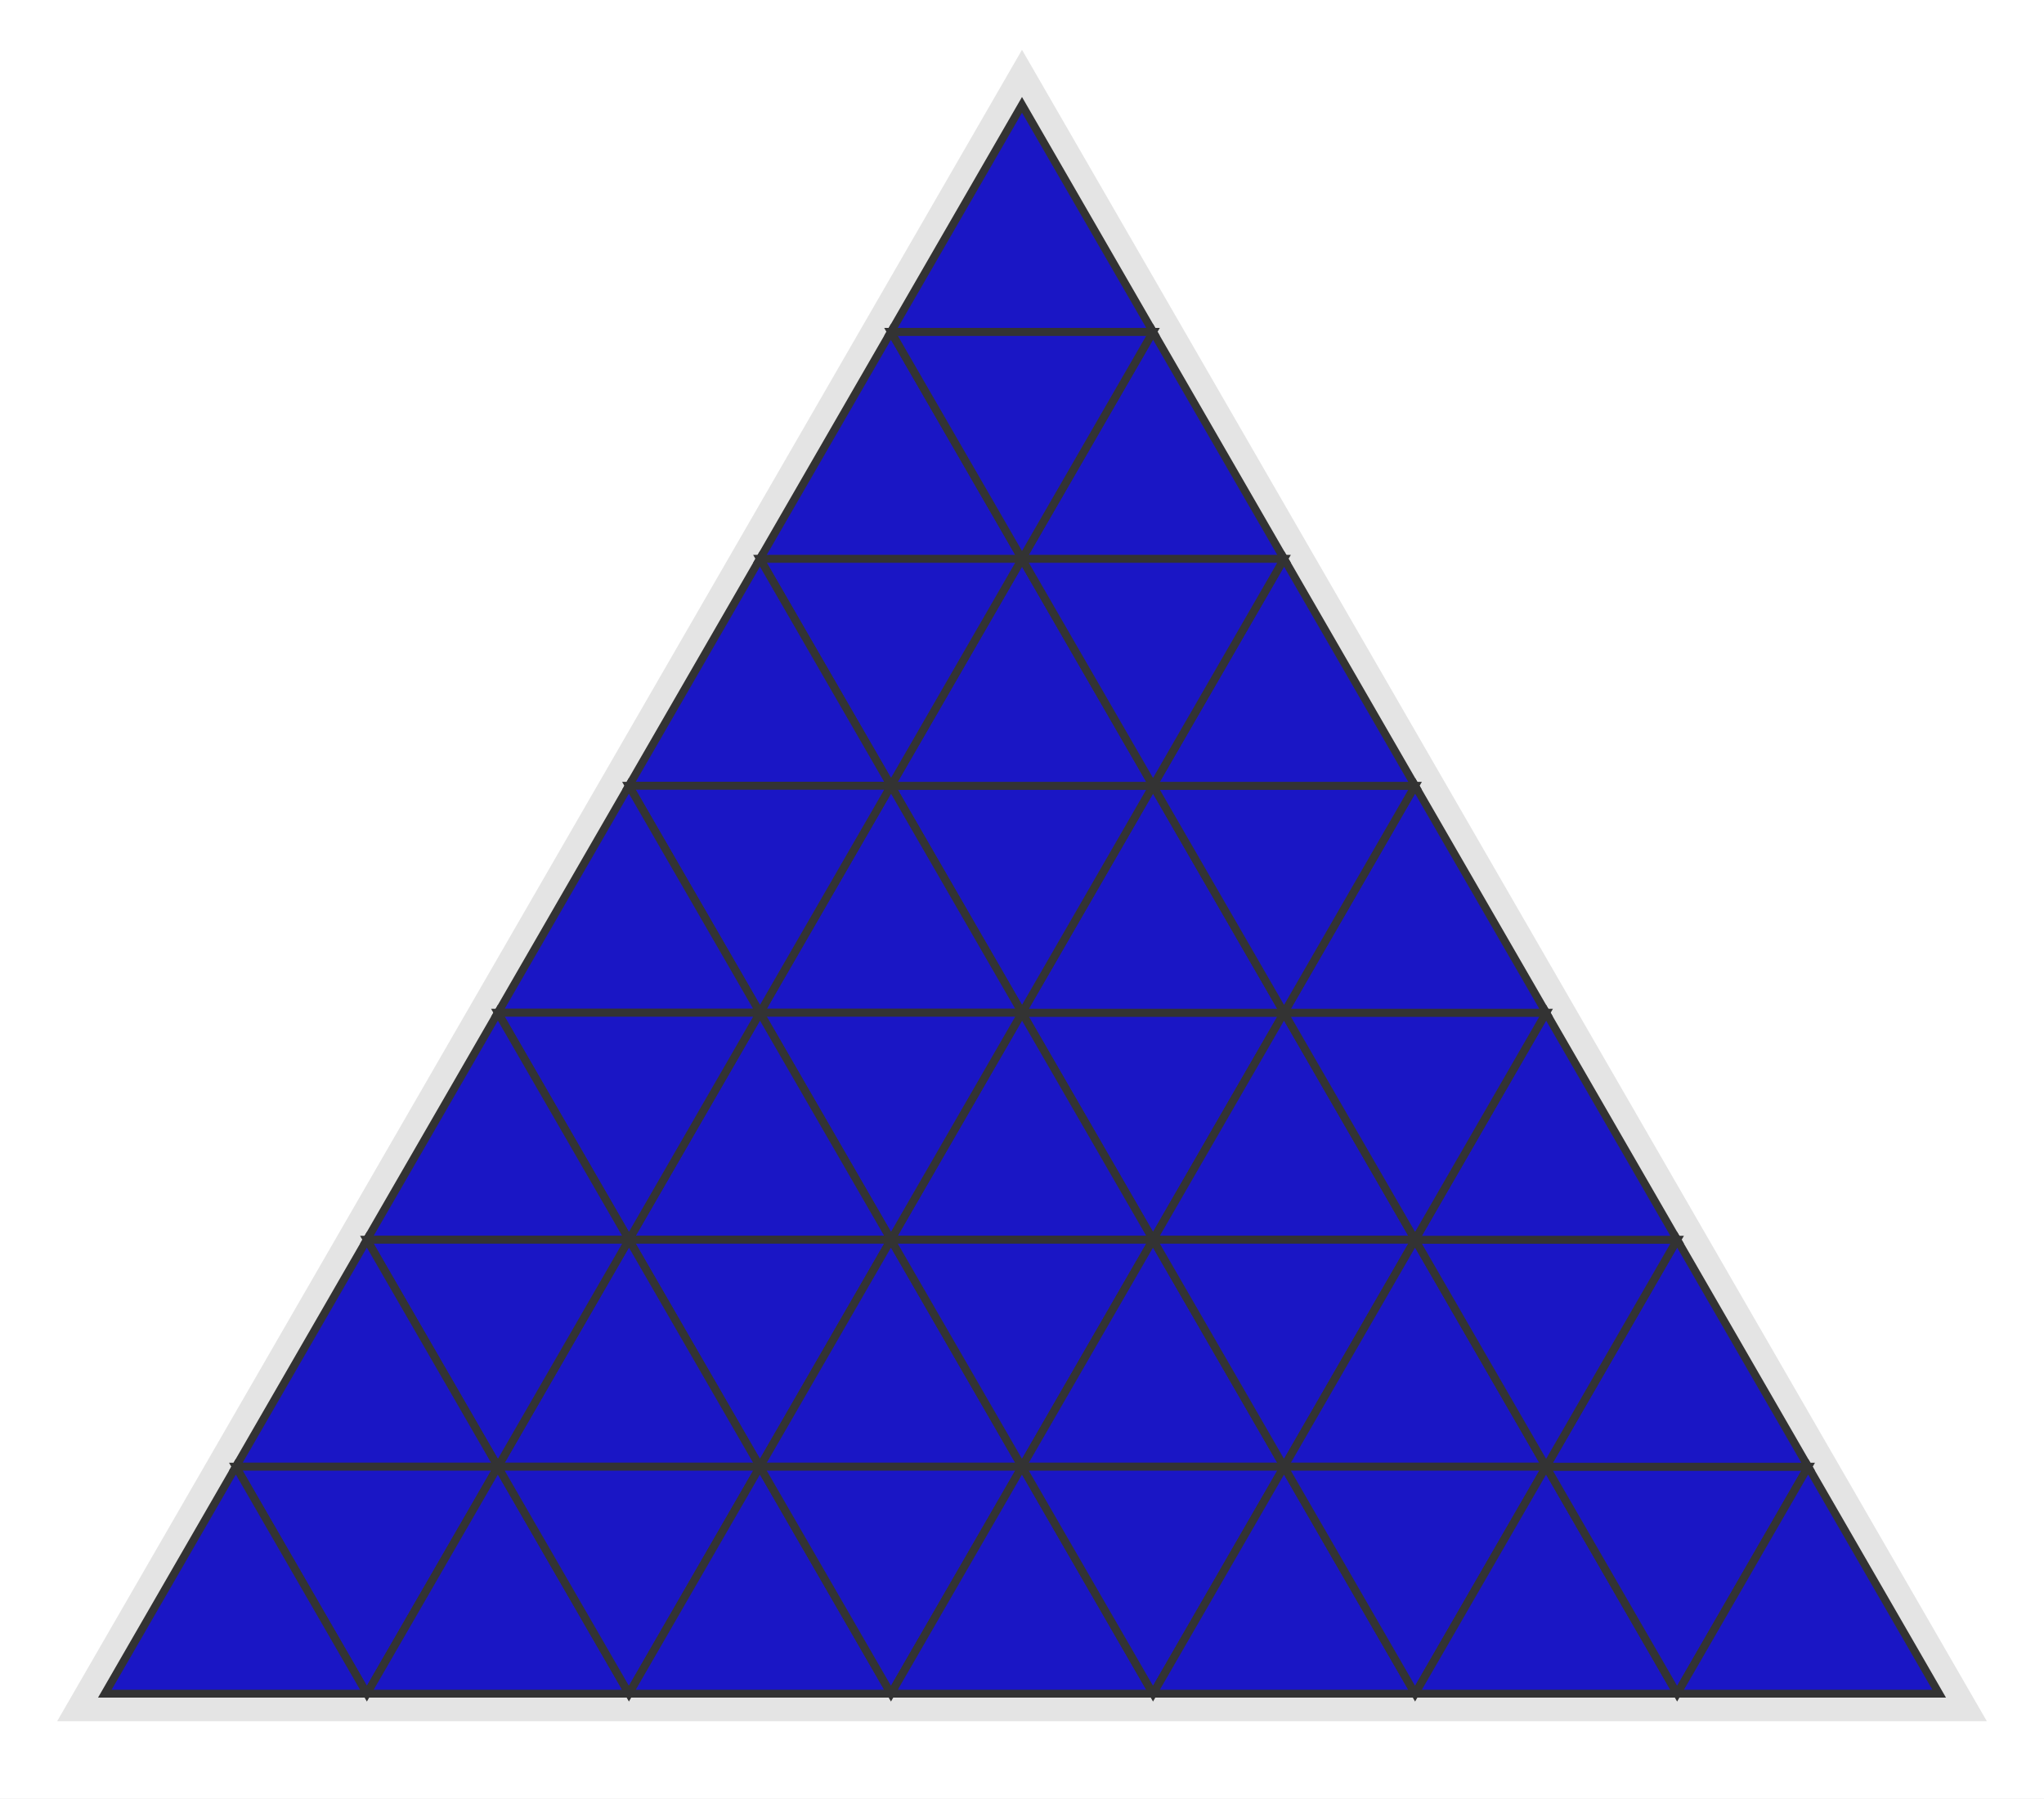
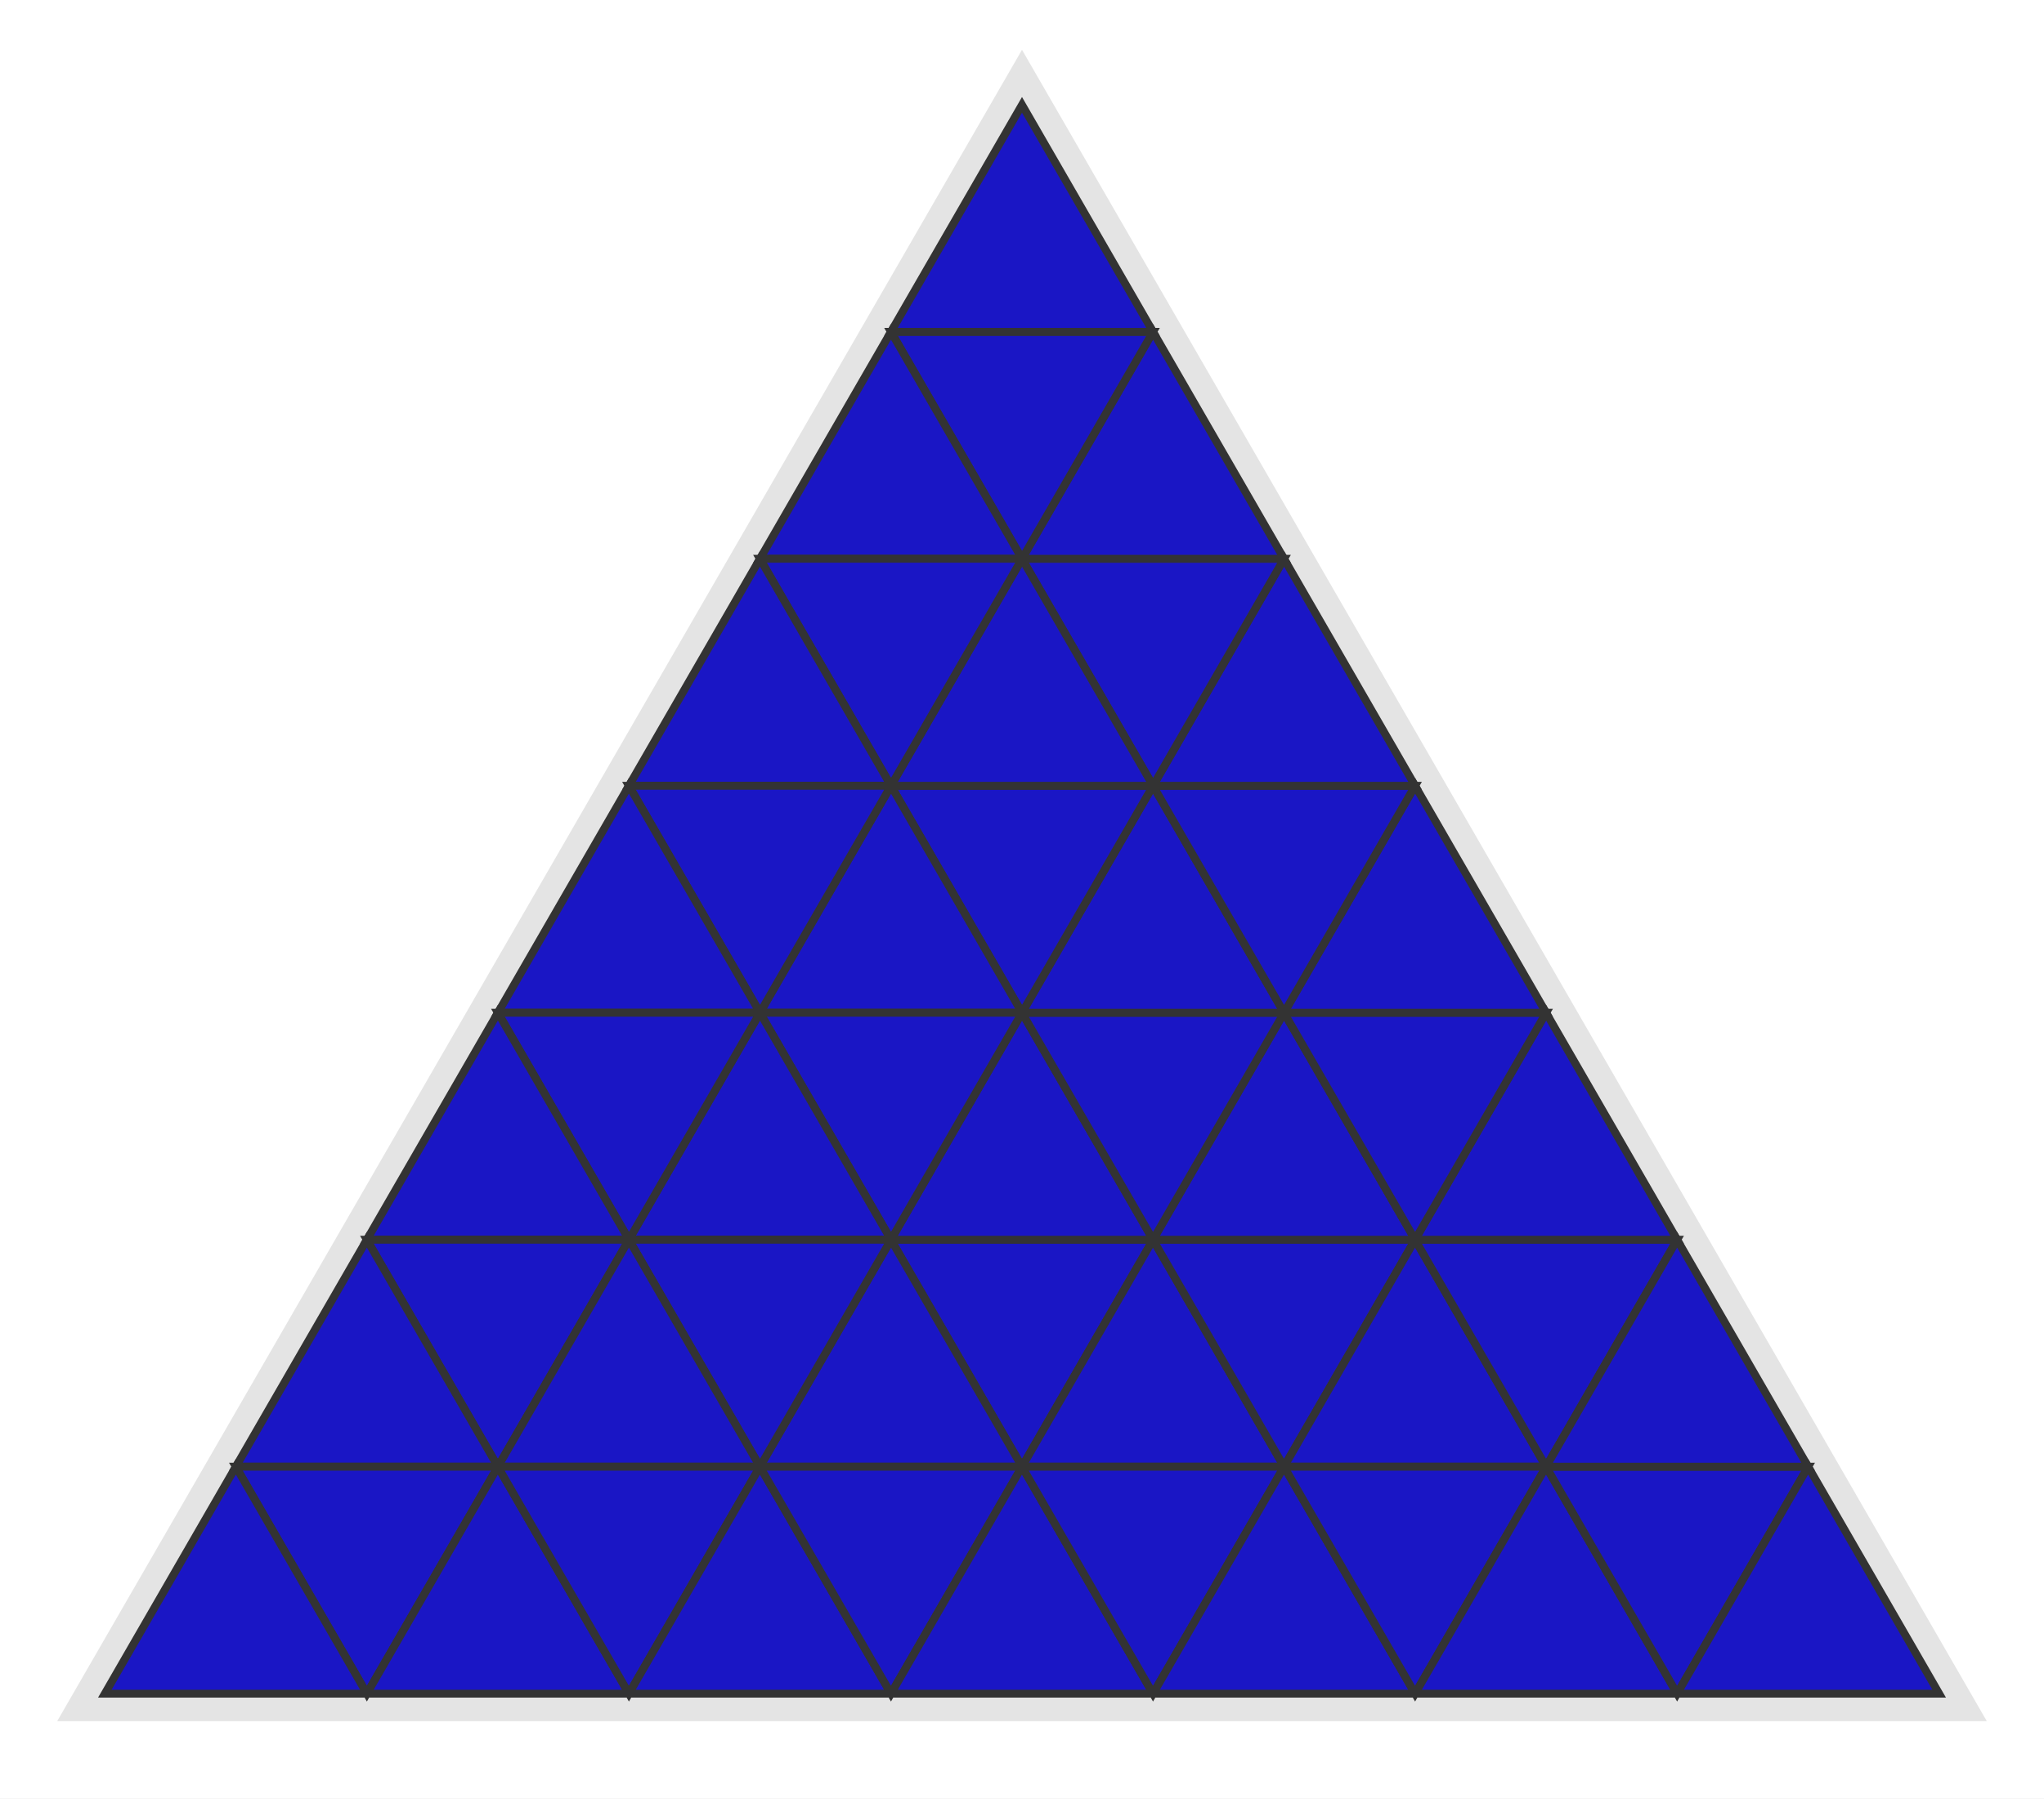
<svg xmlns="http://www.w3.org/2000/svg" width="390" height="343.109" viewBox="0 0 390 343.109">
  <rect width="100%" height="100%" fill="white" />
-   <polygon data-nodes="16,17,18,19,20,22,21,23,24,25,26,27,29,28,30,31,32,33,34,36,35" points="145,106.603 120,149.904 95,193.205 70,236.506 45,279.808 20,323.109 70,323.109 120,323.109 170,323.109 220,323.109 270,323.109 320,323.109 370,323.109 345,279.808 320,236.506 295,193.205 270,149.904 245,106.603 220,63.301 195,20 170,63.301" fill="none" stroke="#e4e4e4" stroke-width="10.5" />
+   <polygon data-nodes="" points="120,323.109 170,323.109 220,323.109 270,323.109 320,323.109 370,323.109 345,279.808 320,236.506 295,193.205 270,149.904 245,106.603 220,63.301 195,20 170,63.301 145,106.603 120,149.904 95,193.205 70,236.506 45,279.808 20,323.109 70,323.109" fill="none" stroke="#e4e4e4" stroke-width="10.5" />
  <g id="tiling-polygons" stroke="#333" stroke-width="1.5">
-     <polygon data-nodes="1,2,3" points="195,193.205 220,236.506 245,193.205" fill="rgb(26,22,197)" />
-     <polygon data-nodes="4,2,1" points="170,236.506 220,236.506 195,193.205" fill="rgb(26,22,197)" />
-     <polygon data-nodes="5,3,2" points="270,236.506 245,193.205 220,236.506" fill="rgb(26,22,197)" />
-     <polygon data-nodes="6,1,3" points="220,149.904 195,193.205 245,193.205" fill="rgb(26,22,197)" />
-     <polygon data-nodes="7,1,6" points="170,149.904 195,193.205 220,149.904" fill="rgb(26,22,197)" />
-     <polygon data-nodes="8,1,7" points="145,193.205 195,193.205 170,149.904" fill="rgb(26,22,197)" />
-     <polygon data-nodes="4,1,8" points="170,236.506 195,193.205 145,193.205" fill="rgb(26,22,197)" />
-     <polygon data-nodes="9,4,8" points="120,236.506 170,236.506 145,193.205" fill="rgb(26,22,197)" />
-     <polygon data-nodes="10,4,9" points="145,279.808 170,236.506 120,236.506" fill="rgb(26,22,197)" />
-     <polygon data-nodes="11,10,9" points="95,279.808 145,279.808 120,236.506" fill="rgb(26,22,197)" />
-     <polygon data-nodes="12,4,10" points="195,279.808 170,236.506 145,279.808" fill="rgb(26,22,197)" />
-     <polygon data-nodes="2,4,12" points="220,236.506 170,236.506 195,279.808" fill="rgb(26,22,197)" />
-     <polygon data-nodes="13,2,12" points="245,279.808 220,236.506 195,279.808" fill="rgb(26,22,197)" />
-     <polygon data-nodes="5,2,13" points="270,236.506 220,236.506 245,279.808" fill="rgb(26,22,197)" />
-     <polygon data-nodes="14,5,13" points="295,279.808 270,236.506 245,279.808" fill="rgb(26,22,197)" />
-     <polygon data-nodes="15,7,6" points="195,106.603 170,149.904 220,149.904" fill="rgb(26,22,197)" />
-     <polygon data-nodes="16,7,15" points="145,106.603 170,149.904 195,106.603" fill="rgb(26,22,197)" />
-     <polygon data-nodes="17,7,16" points="120,149.904 170,149.904 145,106.603" fill="rgb(26,22,197)" />
-     <polygon data-nodes="8,7,17" points="145,193.205 170,149.904 120,149.904" fill="rgb(26,22,197)" />
-     <polygon data-nodes="18,8,17" points="95,193.205 145,193.205 120,149.904" fill="rgb(26,22,197)" />
-     <polygon data-nodes="9,8,18" points="120,236.506 145,193.205 95,193.205" fill="rgb(26,22,197)" />
-     <polygon data-nodes="19,9,18" points="70,236.506 120,236.506 95,193.205" fill="rgb(26,22,197)" />
-     <polygon data-nodes="11,9,19" points="95,279.808 120,236.506 70,236.506" fill="rgb(26,22,197)" />
-     <polygon data-nodes="20,11,19" points="45,279.808 95,279.808 70,236.506" fill="rgb(26,22,197)" />
-     <polygon data-nodes="21,11,20" points="70,323.109 95,279.808 45,279.808" fill="rgb(26,22,197)" />
-     <polygon data-nodes="22,21,20" points="20,323.109 70,323.109 45,279.808" fill="rgb(26,22,197)" />
-     <polygon data-nodes="23,11,21" points="120,323.109 95,279.808 70,323.109" fill="rgb(26,22,197)" />
-     <polygon data-nodes="10,11,23" points="145,279.808 95,279.808 120,323.109" fill="rgb(26,22,197)" />
-     <polygon data-nodes="24,10,23" points="170,323.109 145,279.808 120,323.109" fill="rgb(26,22,197)" />
-     <polygon data-nodes="12,10,24" points="195,279.808 145,279.808 170,323.109" fill="rgb(26,22,197)" />
-     <polygon data-nodes="25,12,24" points="220,323.109 195,279.808 170,323.109" fill="rgb(26,22,197)" />
-     <polygon data-nodes="13,12,25" points="245,279.808 195,279.808 220,323.109" fill="rgb(26,22,197)" />
-     <polygon data-nodes="26,13,25" points="270,323.109 245,279.808 220,323.109" fill="rgb(26,22,197)" />
-     <polygon data-nodes="14,13,26" points="295,279.808 245,279.808 270,323.109" fill="rgb(26,22,197)" />
-     <polygon data-nodes="27,14,26" points="320,323.109 295,279.808 270,323.109" fill="rgb(26,22,197)" />
-     <polygon data-nodes="28,14,27" points="345,279.808 295,279.808 320,323.109" fill="rgb(26,22,197)" />
-     <polygon data-nodes="29,28,27" points="370,323.109 345,279.808 320,323.109" fill="rgb(26,22,197)" />
-     <polygon data-nodes="30,14,28" points="320,236.506 295,279.808 345,279.808" fill="rgb(26,22,197)" />
-     <polygon data-nodes="5,14,30" points="270,236.506 295,279.808 320,236.506" fill="rgb(26,22,197)" />
-     <polygon data-nodes="31,5,30" points="295,193.205 270,236.506 320,236.506" fill="rgb(26,22,197)" />
-     <polygon data-nodes="3,5,31" points="245,193.205 270,236.506 295,193.205" fill="rgb(26,22,197)" />
-     <polygon data-nodes="32,3,31" points="270,149.904 245,193.205 295,193.205" fill="rgb(26,22,197)" />
-     <polygon data-nodes="6,3,32" points="220,149.904 245,193.205 270,149.904" fill="rgb(26,22,197)" />
-     <polygon data-nodes="33,6,32" points="245,106.603 220,149.904 270,149.904" fill="rgb(26,22,197)" />
-     <polygon data-nodes="15,6,33" points="195,106.603 220,149.904 245,106.603" fill="rgb(26,22,197)" />
-     <polygon data-nodes="34,15,33" points="220,63.301 195,106.603 245,106.603" fill="rgb(26,22,197)" />
-     <polygon data-nodes="35,16,15" points="170,63.301 145,106.603 195,106.603" fill="rgb(26,22,197)" />
-     <polygon data-nodes="34,35,15" points="220,63.301 170,63.301 195,106.603" fill="rgb(26,22,197)" />
-     <polygon data-nodes="36,35,34" points="195,20 170,63.301 220,63.301" fill="rgb(26,22,197)" />
+     <polygon data-nodes="" points="170,236.506 220,236.506 195,279.808" fill="rgb(26,22,197)" />
+     <polygon data-nodes="" points="220,236.506 170,236.506 195,193.205" fill="rgb(26,22,197)" />
+     <polygon data-nodes="" points="170,236.506 195,279.808 145,279.808" fill="rgb(26,22,197)" />
+     <polygon data-nodes="" points="195,279.808 220,236.506 245,279.808" fill="rgb(26,22,197)" />
+     <polygon data-nodes="" points="245,279.808 220,236.506 270,236.506" fill="rgb(26,22,197)" />
+     <polygon data-nodes="" points="270,236.506 220,236.506 245,193.205" fill="rgb(26,22,197)" />
+     <polygon data-nodes="" points="245,193.205 220,236.506 195,193.205" fill="rgb(26,22,197)" />
+     <polygon data-nodes="" points="245,193.205 195,193.205 220,149.904" fill="rgb(26,22,197)" />
+     <polygon data-nodes="" points="220,149.904 195,193.205 170,149.904" fill="rgb(26,22,197)" />
+     <polygon data-nodes="" points="170,149.904 195,193.205 145,193.205" fill="rgb(26,22,197)" />
+     <polygon data-nodes="" points="145,193.205 195,193.205 170,236.506" fill="rgb(26,22,197)" />
+     <polygon data-nodes="" points="145,193.205 170,236.506 120,236.506" fill="rgb(26,22,197)" />
+     <polygon data-nodes="" points="120,236.506 170,236.506 145,279.808" fill="rgb(26,22,197)" />
+     <polygon data-nodes="" points="245,279.808 270,236.506 295,279.808" fill="rgb(26,22,197)" />
+     <polygon data-nodes="" points="295,279.808 270,236.506 320,236.506" fill="rgb(26,22,197)" />
+     <polygon data-nodes="" points="320,236.506 270,236.506 295,193.205" fill="rgb(26,22,197)" />
+     <polygon data-nodes="" points="295,193.205 270,236.506 245,193.205" fill="rgb(26,22,197)" />
+     <polygon data-nodes="" points="295,193.205 245,193.205 270,149.904" fill="rgb(26,22,197)" />
+     <polygon data-nodes="" points="270,149.904 245,193.205 220,149.904" fill="rgb(26,22,197)" />
+     <polygon data-nodes="" points="270,149.904 220,149.904 245,106.603" fill="rgb(26,22,197)" />
+     <polygon data-nodes="" points="245,106.603 220,149.904 195,106.603" fill="rgb(26,22,197)" />
+     <polygon data-nodes="" points="195,106.603 220,149.904 170,149.904" fill="rgb(26,22,197)" />
+     <polygon data-nodes="" points="245,106.603 195,106.603 220,63.301" fill="rgb(26,22,197)" />
+     <polygon data-nodes="" points="220,63.301 195,106.603 170,63.301" fill="rgb(26,22,197)" />
+     <polygon data-nodes="" points="170,63.301 195,106.603 145,106.603" fill="rgb(26,22,197)" />
+     <polygon data-nodes="" points="145,106.603 195,106.603 170,149.904" fill="rgb(26,22,197)" />
+     <polygon data-nodes="" points="145,106.603 170,149.904 120,149.904" fill="rgb(26,22,197)" />
+     <polygon data-nodes="" points="120,149.904 170,149.904 145,193.205" fill="rgb(26,22,197)" />
+     <polygon data-nodes="" points="120,149.904 145,193.205 95,193.205" fill="rgb(26,22,197)" />
+     <polygon data-nodes="" points="95,193.205 145,193.205 120,236.506" fill="rgb(26,22,197)" />
+     <polygon data-nodes="" points="95,193.205 120,236.506 70,236.506" fill="rgb(26,22,197)" />
+     <polygon data-nodes="" points="70,236.506 120,236.506 95,279.808" fill="rgb(26,22,197)" />
+     <polygon data-nodes="" points="95,279.808 120,236.506 145,279.808" fill="rgb(26,22,197)" />
+     <polygon data-nodes="" points="70,236.506 95,279.808 45,279.808" fill="rgb(26,22,197)" />
+     <polygon data-nodes="" points="45,279.808 95,279.808 70,323.109" fill="rgb(26,22,197)" />
+     <polygon data-nodes="" points="70,323.109 95,279.808 120,323.109" fill="rgb(26,22,197)" />
+     <polygon data-nodes="" points="120,323.109 95,279.808 145,279.808" fill="rgb(26,22,197)" />
+     <polygon data-nodes="" points="120,323.109 145,279.808 170,323.109" fill="rgb(26,22,197)" />
+     <polygon data-nodes="" points="170,323.109 145,279.808 195,279.808" fill="rgb(26,22,197)" />
+     <polygon data-nodes="" points="170,323.109 195,279.808 220,323.109" fill="rgb(26,22,197)" />
+     <polygon data-nodes="" points="220,323.109 195,279.808 245,279.808" fill="rgb(26,22,197)" />
+     <polygon data-nodes="" points="220,323.109 245,279.808 270,323.109" fill="rgb(26,22,197)" />
+     <polygon data-nodes="" points="270,323.109 245,279.808 295,279.808" fill="rgb(26,22,197)" />
+     <polygon data-nodes="" points="270,323.109 295,279.808 320,323.109" fill="rgb(26,22,197)" />
+     <polygon data-nodes="" points="320,323.109 295,279.808 345,279.808" fill="rgb(26,22,197)" />
+     <polygon data-nodes="" points="345,279.808 295,279.808 320,236.506" fill="rgb(26,22,197)" />
+     <polygon data-nodes="" points="320,323.109 345,279.808 370,323.109" fill="rgb(26,22,197)" />
+     <polygon data-nodes="" points="220,63.301 170,63.301 195,20" fill="rgb(26,22,197)" />
+     <polygon data-nodes="" points="45,279.808 70,323.109 20,323.109" fill="rgb(26,22,197)" />
  </g>
</svg>
